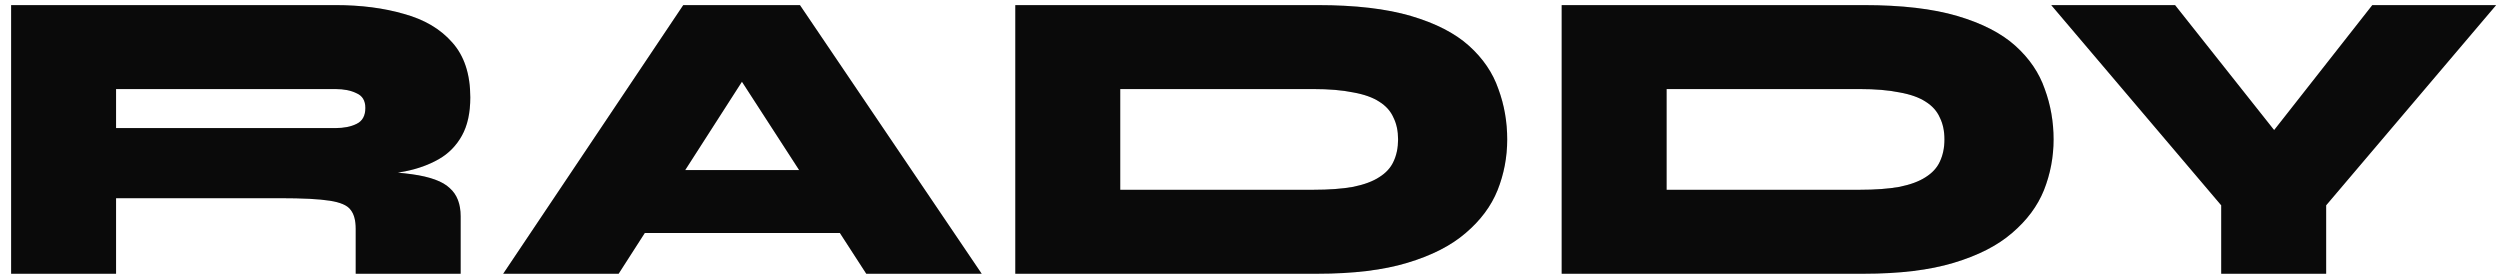
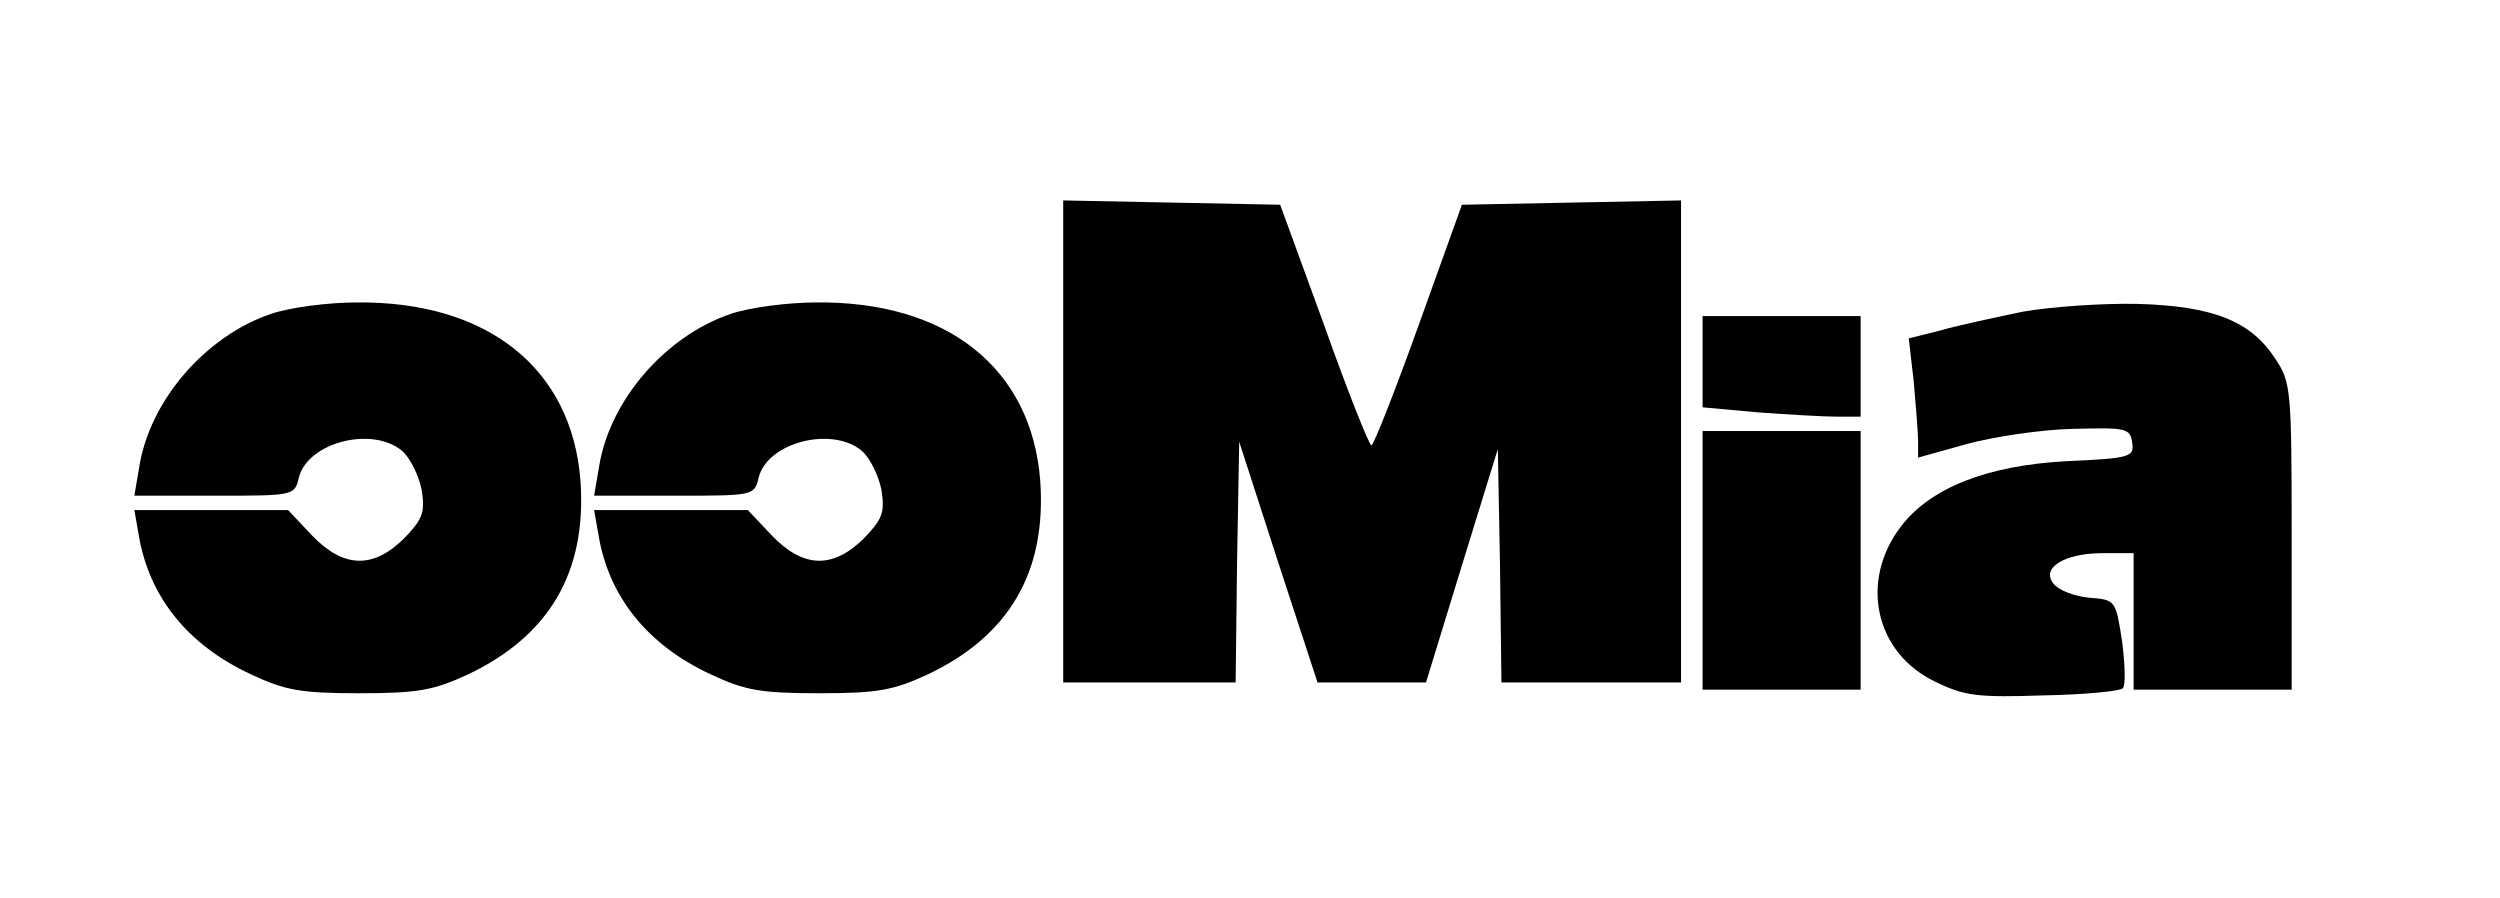
- <svg xmlns="http://www.w3.org/2000/svg" width="137" height="15" viewBox="0 0 137 15" fill="none">
-   <path d="M0.61 15V0.28H18.389C19.784 0.28 21.034 0.441 22.138 0.763C23.257 1.07 24.139 1.591 24.783 2.327C25.442 3.063 25.772 4.067 25.772 5.34C25.772 6.183 25.619 6.881 25.312 7.433C25.005 7.985 24.584 8.414 24.047 8.721C23.51 9.028 22.897 9.25 22.207 9.388C21.517 9.526 20.796 9.61 20.045 9.641L18.366 9.319C20.191 9.334 21.594 9.411 22.575 9.549C23.572 9.687 24.262 9.94 24.645 10.308C25.044 10.661 25.243 11.174 25.243 11.849V15H19.493V12.539C19.493 12.079 19.401 11.734 19.217 11.504C19.048 11.259 18.665 11.09 18.067 10.998C17.484 10.906 16.58 10.86 15.353 10.86H6.36V15H0.61ZM6.36 7.019H18.389C18.849 7.019 19.232 6.942 19.539 6.789C19.861 6.636 20.022 6.344 20.022 5.915C20.022 5.516 19.861 5.248 19.539 5.11C19.232 4.957 18.849 4.88 18.389 4.88H6.36V7.019ZM32.728 12.769V9.319H48.46V12.769H32.728ZM27.576 15L37.443 0.28H43.837L53.796 15H47.471L38.938 1.821H42.365L33.901 15H27.576ZM72.199 0.28C74.269 0.28 75.979 0.479 77.328 0.878C78.678 1.277 79.736 1.821 80.502 2.511C81.269 3.201 81.806 3.991 82.112 4.88C82.434 5.754 82.595 6.674 82.595 7.64C82.595 8.606 82.419 9.534 82.066 10.423C81.714 11.297 81.131 12.079 80.318 12.769C79.521 13.459 78.455 14.003 77.121 14.402C75.803 14.801 74.162 15 72.199 15H55.639V0.28H72.199ZM61.389 10.4H71.969C72.828 10.4 73.556 10.346 74.154 10.239C74.752 10.116 75.228 9.94 75.58 9.71C75.948 9.48 76.209 9.196 76.362 8.859C76.531 8.506 76.615 8.1 76.615 7.64C76.615 7.18 76.531 6.781 76.362 6.444C76.209 6.091 75.948 5.8 75.58 5.57C75.228 5.34 74.752 5.171 74.154 5.064C73.556 4.941 72.828 4.88 71.969 4.88H61.389V10.4ZM102.14 0.28C104.21 0.28 105.919 0.479 107.269 0.878C108.618 1.277 109.676 1.821 110.443 2.511C111.209 3.201 111.746 3.991 112.053 4.88C112.375 5.754 112.536 6.674 112.536 7.64C112.536 8.606 112.359 9.534 112.007 10.423C111.654 11.297 111.071 12.079 110.259 12.769C109.461 13.459 108.396 14.003 107.062 14.402C105.743 14.801 104.102 15 102.14 15H85.58V0.28H102.14ZM91.33 10.4H101.91C102.768 10.4 103.497 10.346 104.095 10.239C104.693 10.116 105.168 9.94 105.521 9.71C105.889 9.48 106.149 9.196 106.303 8.859C106.471 8.506 106.556 8.1 106.556 7.64C106.556 7.18 106.471 6.781 106.303 6.444C106.149 6.091 105.889 5.8 105.521 5.57C105.168 5.34 104.693 5.171 104.095 5.064C103.497 4.941 102.768 4.88 101.91 4.88H91.33V10.4ZM136.788 0.28L127.473 11.251V15H121.723V11.251L112.408 0.28H119.193L126.76 9.825H122.505L130.003 0.28H136.788Z" fill="#0D0D0D" />
-   <path d="M0.61 15V0.28H18.389C19.784 0.28 21.034 0.441 22.138 0.763C23.257 1.07 24.139 1.591 24.783 2.327C25.442 3.063 25.772 4.067 25.772 5.34C25.772 6.183 25.619 6.881 25.312 7.433C25.005 7.985 24.584 8.414 24.047 8.721C23.51 9.028 22.897 9.25 22.207 9.388C21.517 9.526 20.796 9.61 20.045 9.641L18.366 9.319C20.191 9.334 21.594 9.411 22.575 9.549C23.572 9.687 24.262 9.94 24.645 10.308C25.044 10.661 25.243 11.174 25.243 11.849V15H19.493V12.539C19.493 12.079 19.401 11.734 19.217 11.504C19.048 11.259 18.665 11.09 18.067 10.998C17.484 10.906 16.58 10.86 15.353 10.86H6.36V15H0.61ZM6.36 7.019H18.389C18.849 7.019 19.232 6.942 19.539 6.789C19.861 6.636 20.022 6.344 20.022 5.915C20.022 5.516 19.861 5.248 19.539 5.11C19.232 4.957 18.849 4.88 18.389 4.88H6.36V7.019ZM32.728 12.769V9.319H48.46V12.769H32.728ZM27.576 15L37.443 0.28H43.837L53.796 15H47.471L38.938 1.821H42.365L33.901 15H27.576ZM72.199 0.28C74.269 0.28 75.979 0.479 77.328 0.878C78.678 1.277 79.736 1.821 80.502 2.511C81.269 3.201 81.806 3.991 82.112 4.88C82.434 5.754 82.595 6.674 82.595 7.64C82.595 8.606 82.419 9.534 82.066 10.423C81.714 11.297 81.131 12.079 80.318 12.769C79.521 13.459 78.455 14.003 77.121 14.402C75.803 14.801 74.162 15 72.199 15H55.639V0.28H72.199ZM61.389 10.4H71.969C72.828 10.4 73.556 10.346 74.154 10.239C74.752 10.116 75.228 9.94 75.58 9.71C75.948 9.48 76.209 9.196 76.362 8.859C76.531 8.506 76.615 8.1 76.615 7.64C76.615 7.18 76.531 6.781 76.362 6.444C76.209 6.091 75.948 5.8 75.58 5.57C75.228 5.34 74.752 5.171 74.154 5.064C73.556 4.941 72.828 4.88 71.969 4.88H61.389V10.4ZM102.14 0.28C104.21 0.28 105.919 0.479 107.269 0.878C108.618 1.277 109.676 1.821 110.443 2.511C111.209 3.201 111.746 3.991 112.053 4.88C112.375 5.754 112.536 6.674 112.536 7.64C112.536 8.606 112.359 9.534 112.007 10.423C111.654 11.297 111.071 12.079 110.259 12.769C109.461 13.459 108.396 14.003 107.062 14.402C105.743 14.801 104.102 15 102.14 15H85.58V0.28H102.14ZM91.33 10.4H101.91C102.768 10.4 103.497 10.346 104.095 10.239C104.693 10.116 105.168 9.94 105.521 9.71C105.889 9.48 106.149 9.196 106.303 8.859C106.471 8.506 106.556 8.1 106.556 7.64C106.556 7.18 106.471 6.781 106.303 6.444C106.149 6.091 105.889 5.8 105.521 5.57C105.168 5.34 104.693 5.171 104.095 5.064C103.497 4.941 102.768 4.88 101.91 4.88H91.33V10.4ZM136.788 0.28L127.473 11.251V15H121.723V11.251L112.408 0.28H119.193L126.76 9.825H122.505L130.003 0.28H136.788Z" fill="black" fill-opacity="0.2" />
+ <svg xmlns="http://www.w3.org/2000/svg" version="1.0" width="348pt" height="125pt" viewBox="0 0 348 125" preserveAspectRatio="xMidYMid meet">
+   <g transform="translate(0,125) scale(0.1,-0.1)" fill="#000000" stroke="none">
+     <path d="M1480 635 l0 -335 120 0 120 0 2 168 3 167 54 -167 55 -168 75 0 76 0 50 163 50 162 3 -162 2 -163 125 0 125 0 0 335 0 336 -152 -3 -153 -3 -60 -167 c-33 -92 -63 -168 -66 -168 -3 0 -33 75 -66 168 l-61 167 -151 3 -151 3 0 -336z" />
+     <path d="M377 813 c-91 -31 -168 -120 -183 -212 l-7 -41 112 0 c110 0 111 0 117 25 12 49 101 72 143 38 12 -10 24 -35 28 -55 5 -32 1 -41 -25 -68 -43 -42 -84 -41 -128 5 l-33 35 -107 0 -107 0 6 -34 c14 -86 68 -154 157 -195 47 -22 69 -26 150 -26 82 0 103 4 151 26 114 54 166 143 157 270 -12 156 -129 250 -312 248 -39 0 -93 -7 -119 -16z" />
+     <path d="M1017 813 c-91 -31 -168 -120 -183 -212 l-7 -41 112 0 c110 0 111 0 117 25 12 49 101 72 143 38 12 -10 24 -35 28 -55 5 -32 1 -41 -25 -68 -43 -42 -84 -41 -128 5 l-33 35 -107 0 -107 0 6 -34 c14 -86 68 -154 157 -195 47 -22 69 -26 150 -26 82 0 103 4 151 26 114 54 166 143 157 270 -12 156 -129 250 -312 248 -39 0 -93 -7 -119 -16z" />
+     <path d="M2815 816 c-38 -8 -90 -19 -114 -26 l-44 -11 7 -61 c3 -34 6 -71 6 -83 l0 -22 68 19 c37 10 103 20 147 21 75 2 80 1 83 -19 3 -20 -2 -22 -92 -26 -110 -6 -189 -37 -230 -91 -58 -76 -36 -176 48 -216 41 -20 59 -22 150 -19 58 1 108 6 111 10 4 4 3 33 -1 65 -9 58 -9 58 -46 61 -20 2 -42 10 -49 19 -19 22 14 43 68 43 l43 0 0 -95 0 -95 110 0 110 0 0 214 c0 205 -1 214 -23 247 -34 52 -86 73 -192 76 -49 1 -121 -4 -160 -11z" />
+     <path d="M2370 746 l0 -63 77 -7 c42 -3 91 -6 110 -6 l33 0 0 70 0 70 -110 0 -110 0 0 -64z" />
+     <path d="M2370 470 l0 -180 110 0 110 0 0 180 0 180 -110 0 -110 0 0 -180z" />
+   </g>
</svg>
